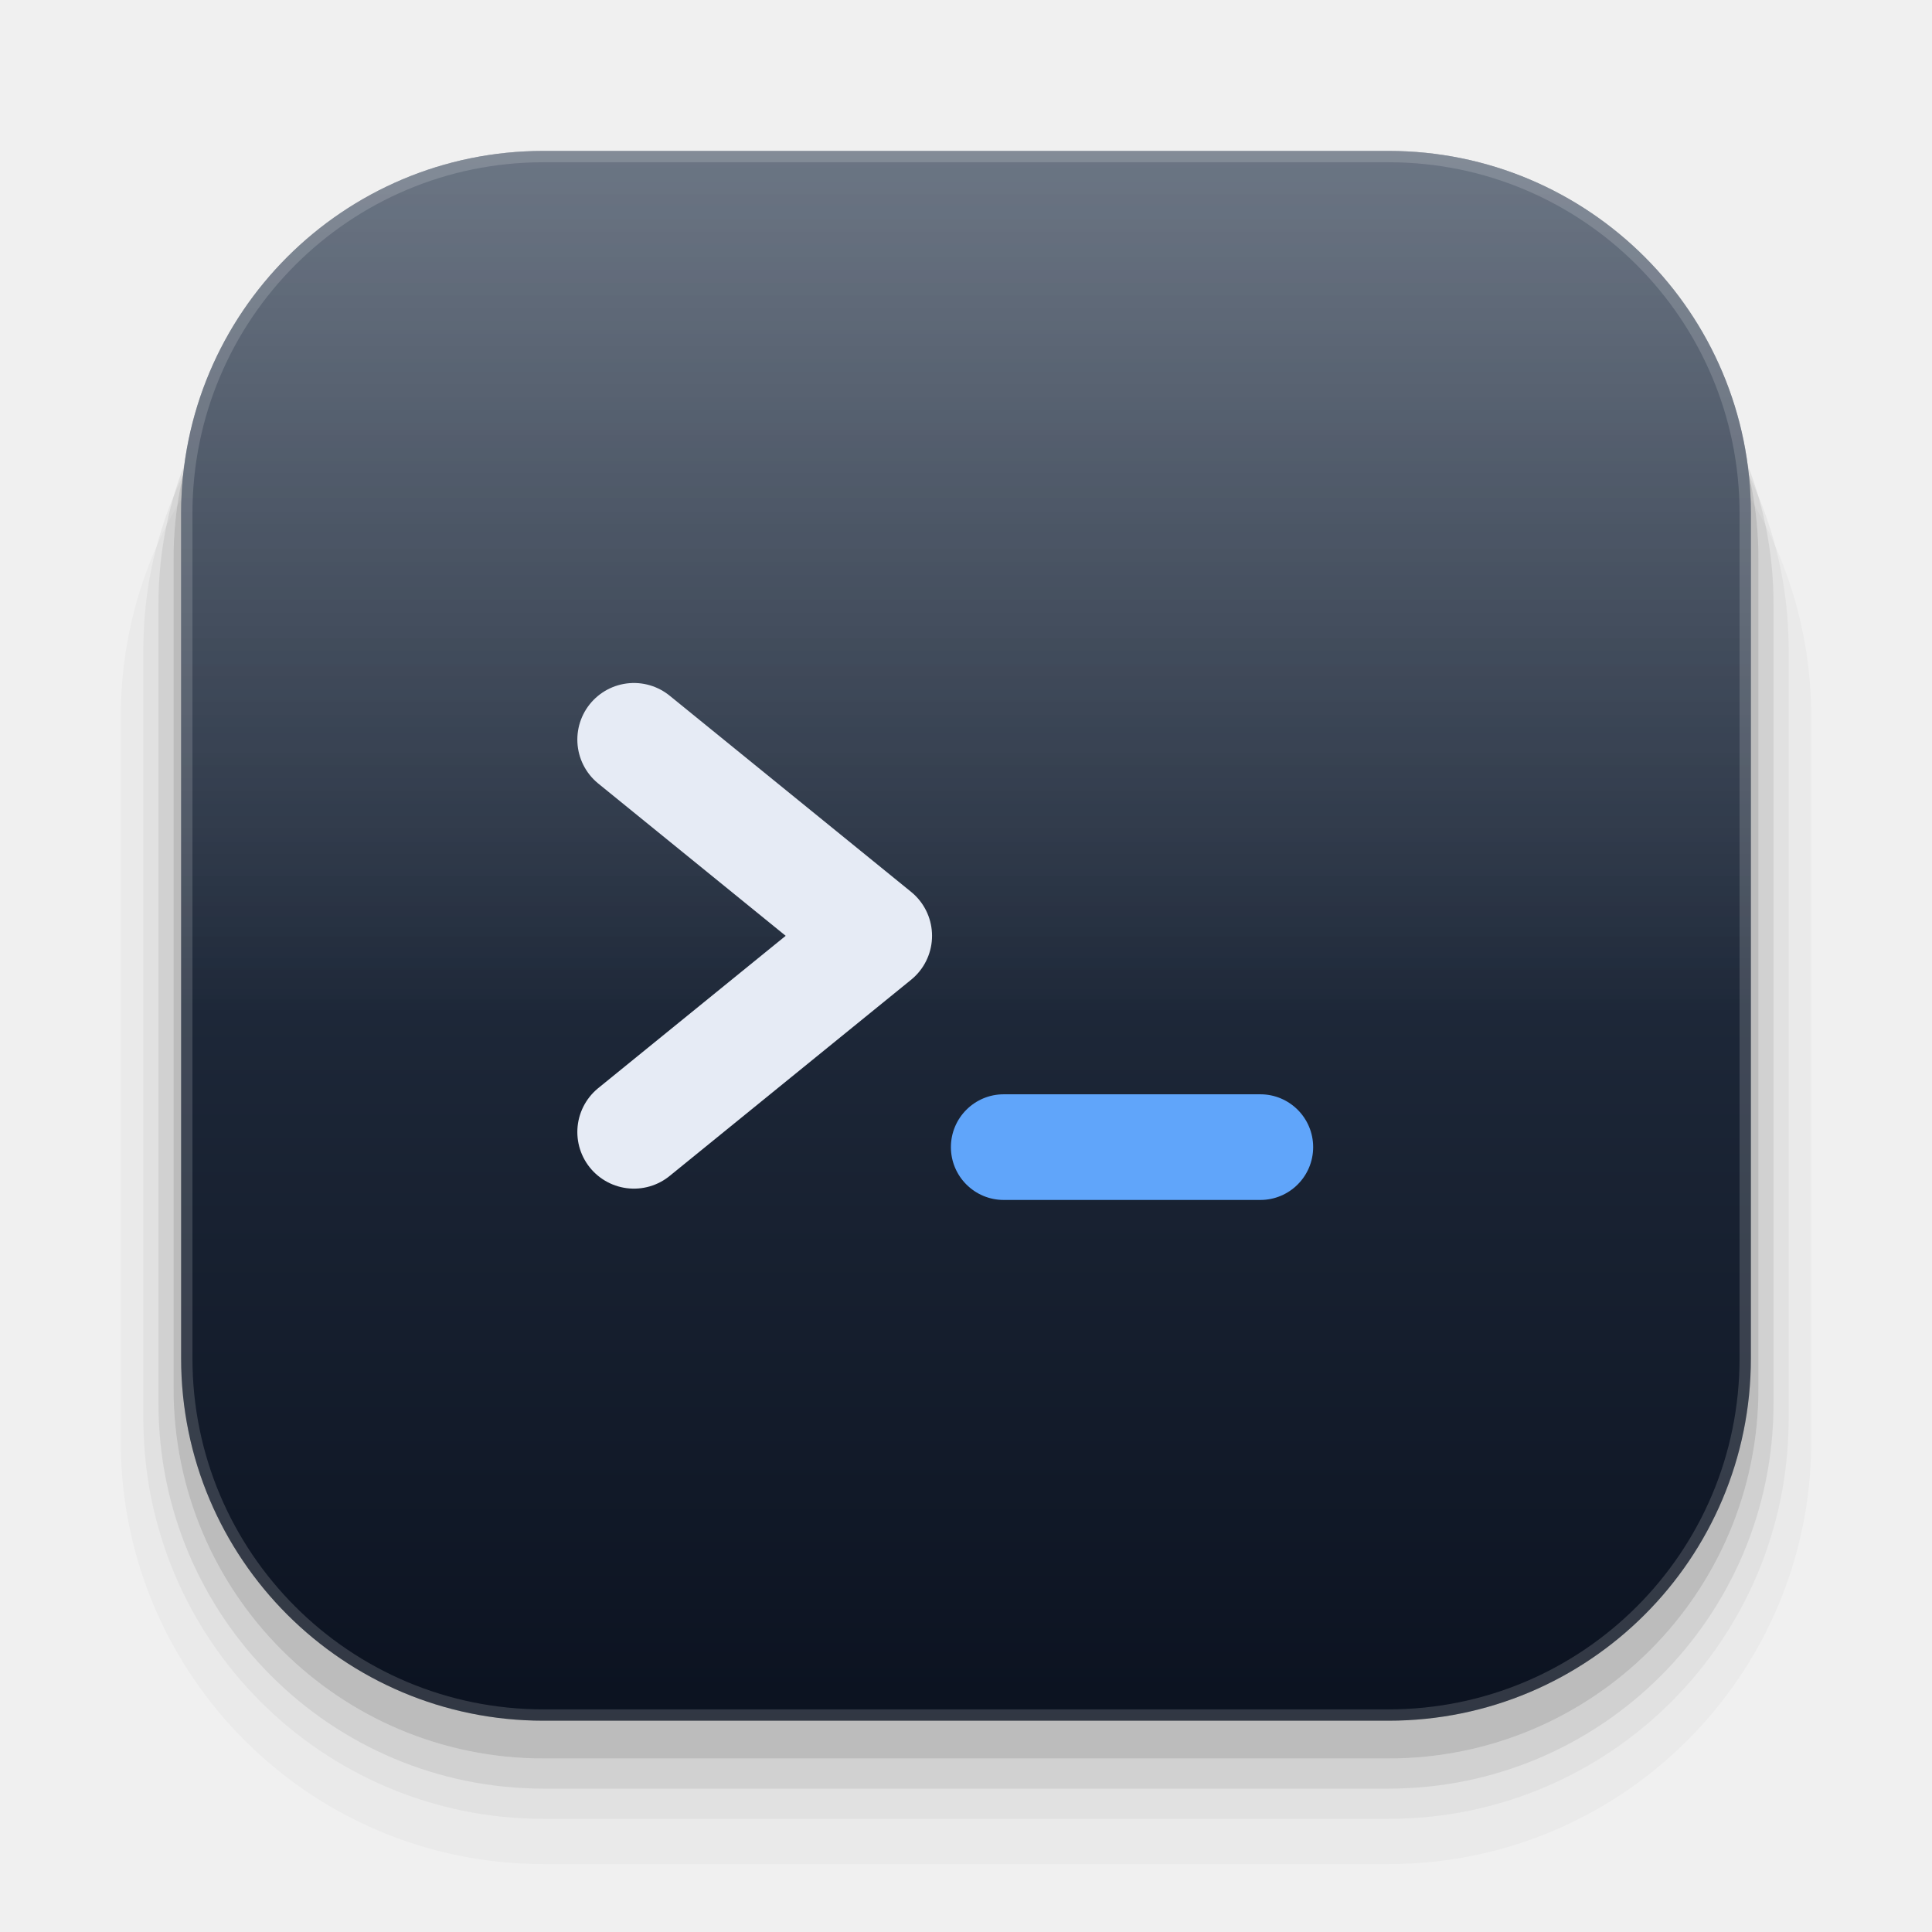
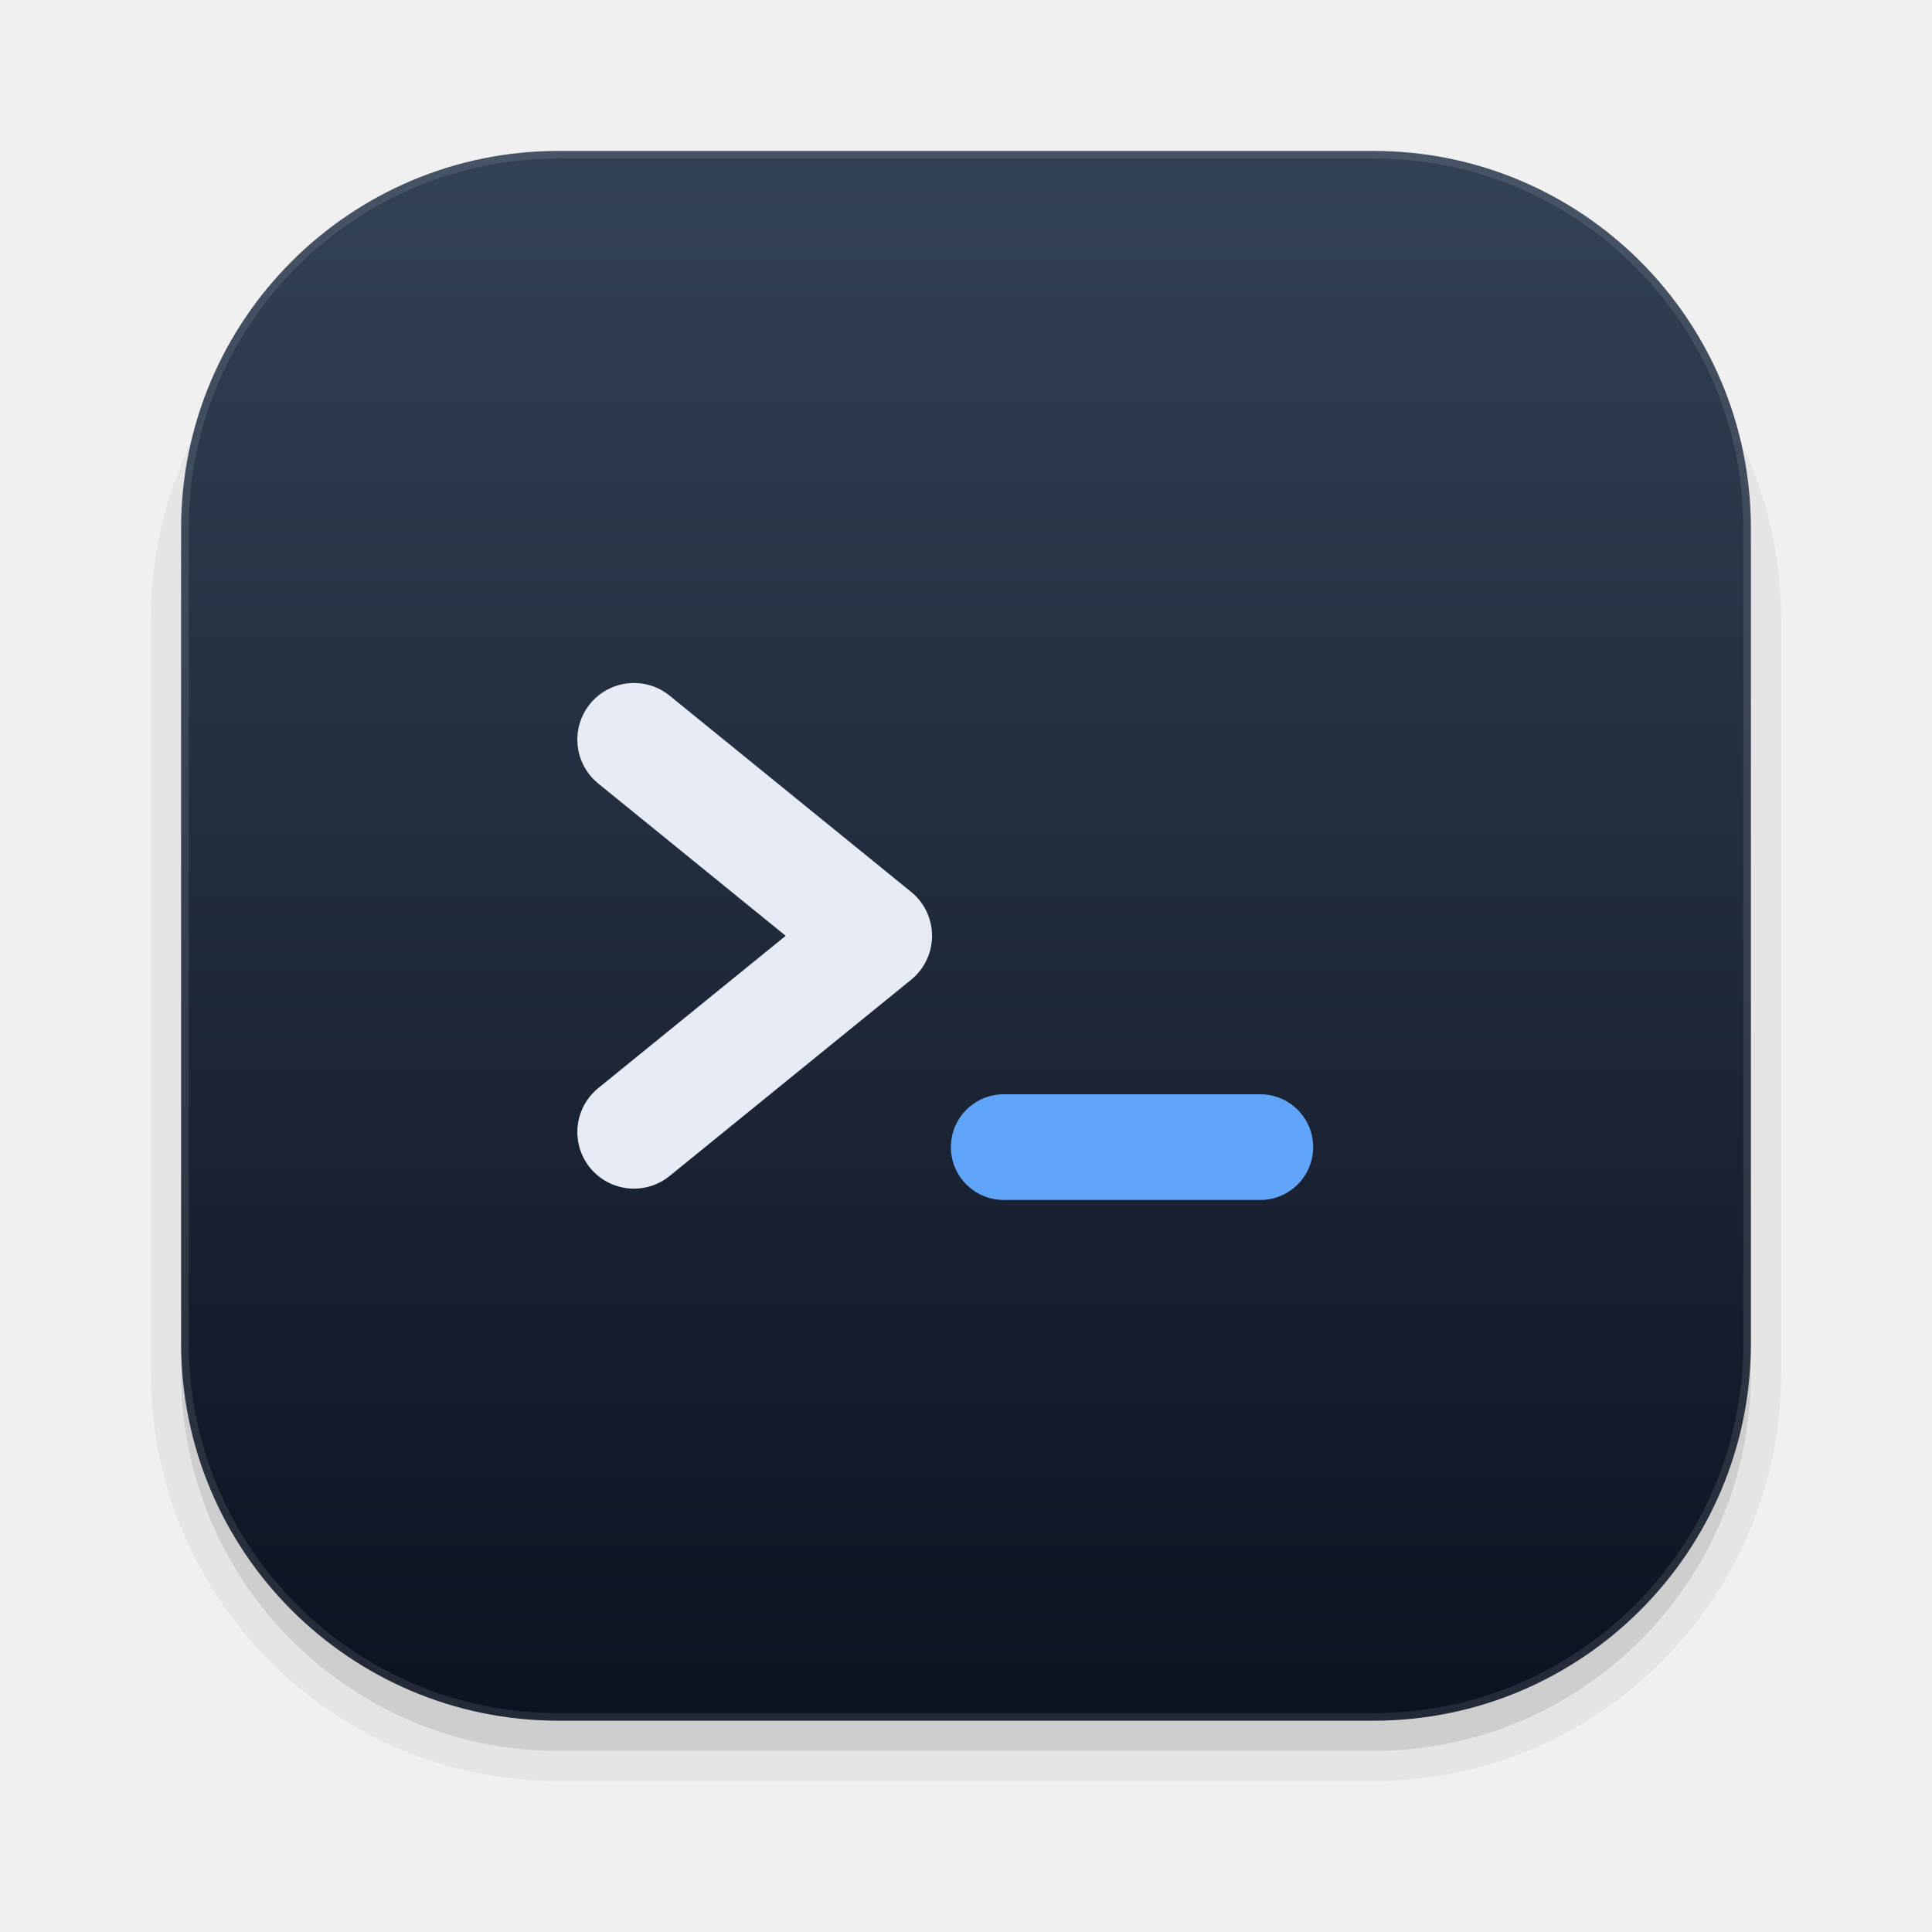
<svg xmlns="http://www.w3.org/2000/svg" width="512" height="512" viewBox="0 0 512 512">
  <defs>
    <linearGradient id="i-bg" x1="0" y1="0" x2="0" y2="1">
      <stop offset="0" stop-color="#334155" />
      <stop offset="1" stop-color="#0b1220" />
    </linearGradient>
-     <linearGradient id="i-gloss" x1="0" y1="0" x2="0" y2="1">
-       <stop offset="0" stop-color="#fff" stop-opacity="0.28" />
-       <stop offset="0.45" stop-color="#fff" stop-opacity="0.06" />
-       <stop offset="0.55" stop-color="#fff" stop-opacity="0" />
-     </linearGradient>
  </defs>
-   <rect x="46" y="50" width="420" height="416" rx="98" fill="#000" opacity="0.1" />
-   <rect x="42" y="58" width="428" height="416" rx="102" fill="#000" opacity="0.07" />
-   <rect x="38" y="66" width="436" height="416" rx="106" fill="#000" opacity="0.045" />
-   <rect x="32" y="78" width="448" height="416" rx="112" fill="#000" opacity="0.025" />
-   <rect x="48" y="40" width="416" height="416" rx="96" fill="url(#i-bg)" />
-   <rect x="48" y="40" width="416" height="416" rx="96" fill="url(#i-gloss)" />
-   <rect x="49.5" y="41.5" width="413" height="413" rx="94.5" fill="none" stroke="#fff" stroke-opacity="0.16" stroke-width="3" />
+   <rect x="48" y="48" width="416" height="416" rx="100" fill="#000" opacity="0.1" />
+   <rect x="40" y="56" width="432" height="416" rx="108" fill="#000" opacity="0.05" />
+   <rect x="48" y="40" width="416" height="416" rx="100" fill="url(#i-bg)" />
+   <rect x="49" y="41" width="414" height="414" rx="99" fill="none" stroke="#fff" stroke-opacity="0.10" stroke-width="2" />
  <path d="M168 196 L232 248 L168 300" fill="none" stroke="#e6ebf5" stroke-width="30" stroke-linecap="round" stroke-linejoin="round" />
  <rect x="252" y="290" width="96" height="28" rx="14" fill="#60a5fa" />
</svg>
